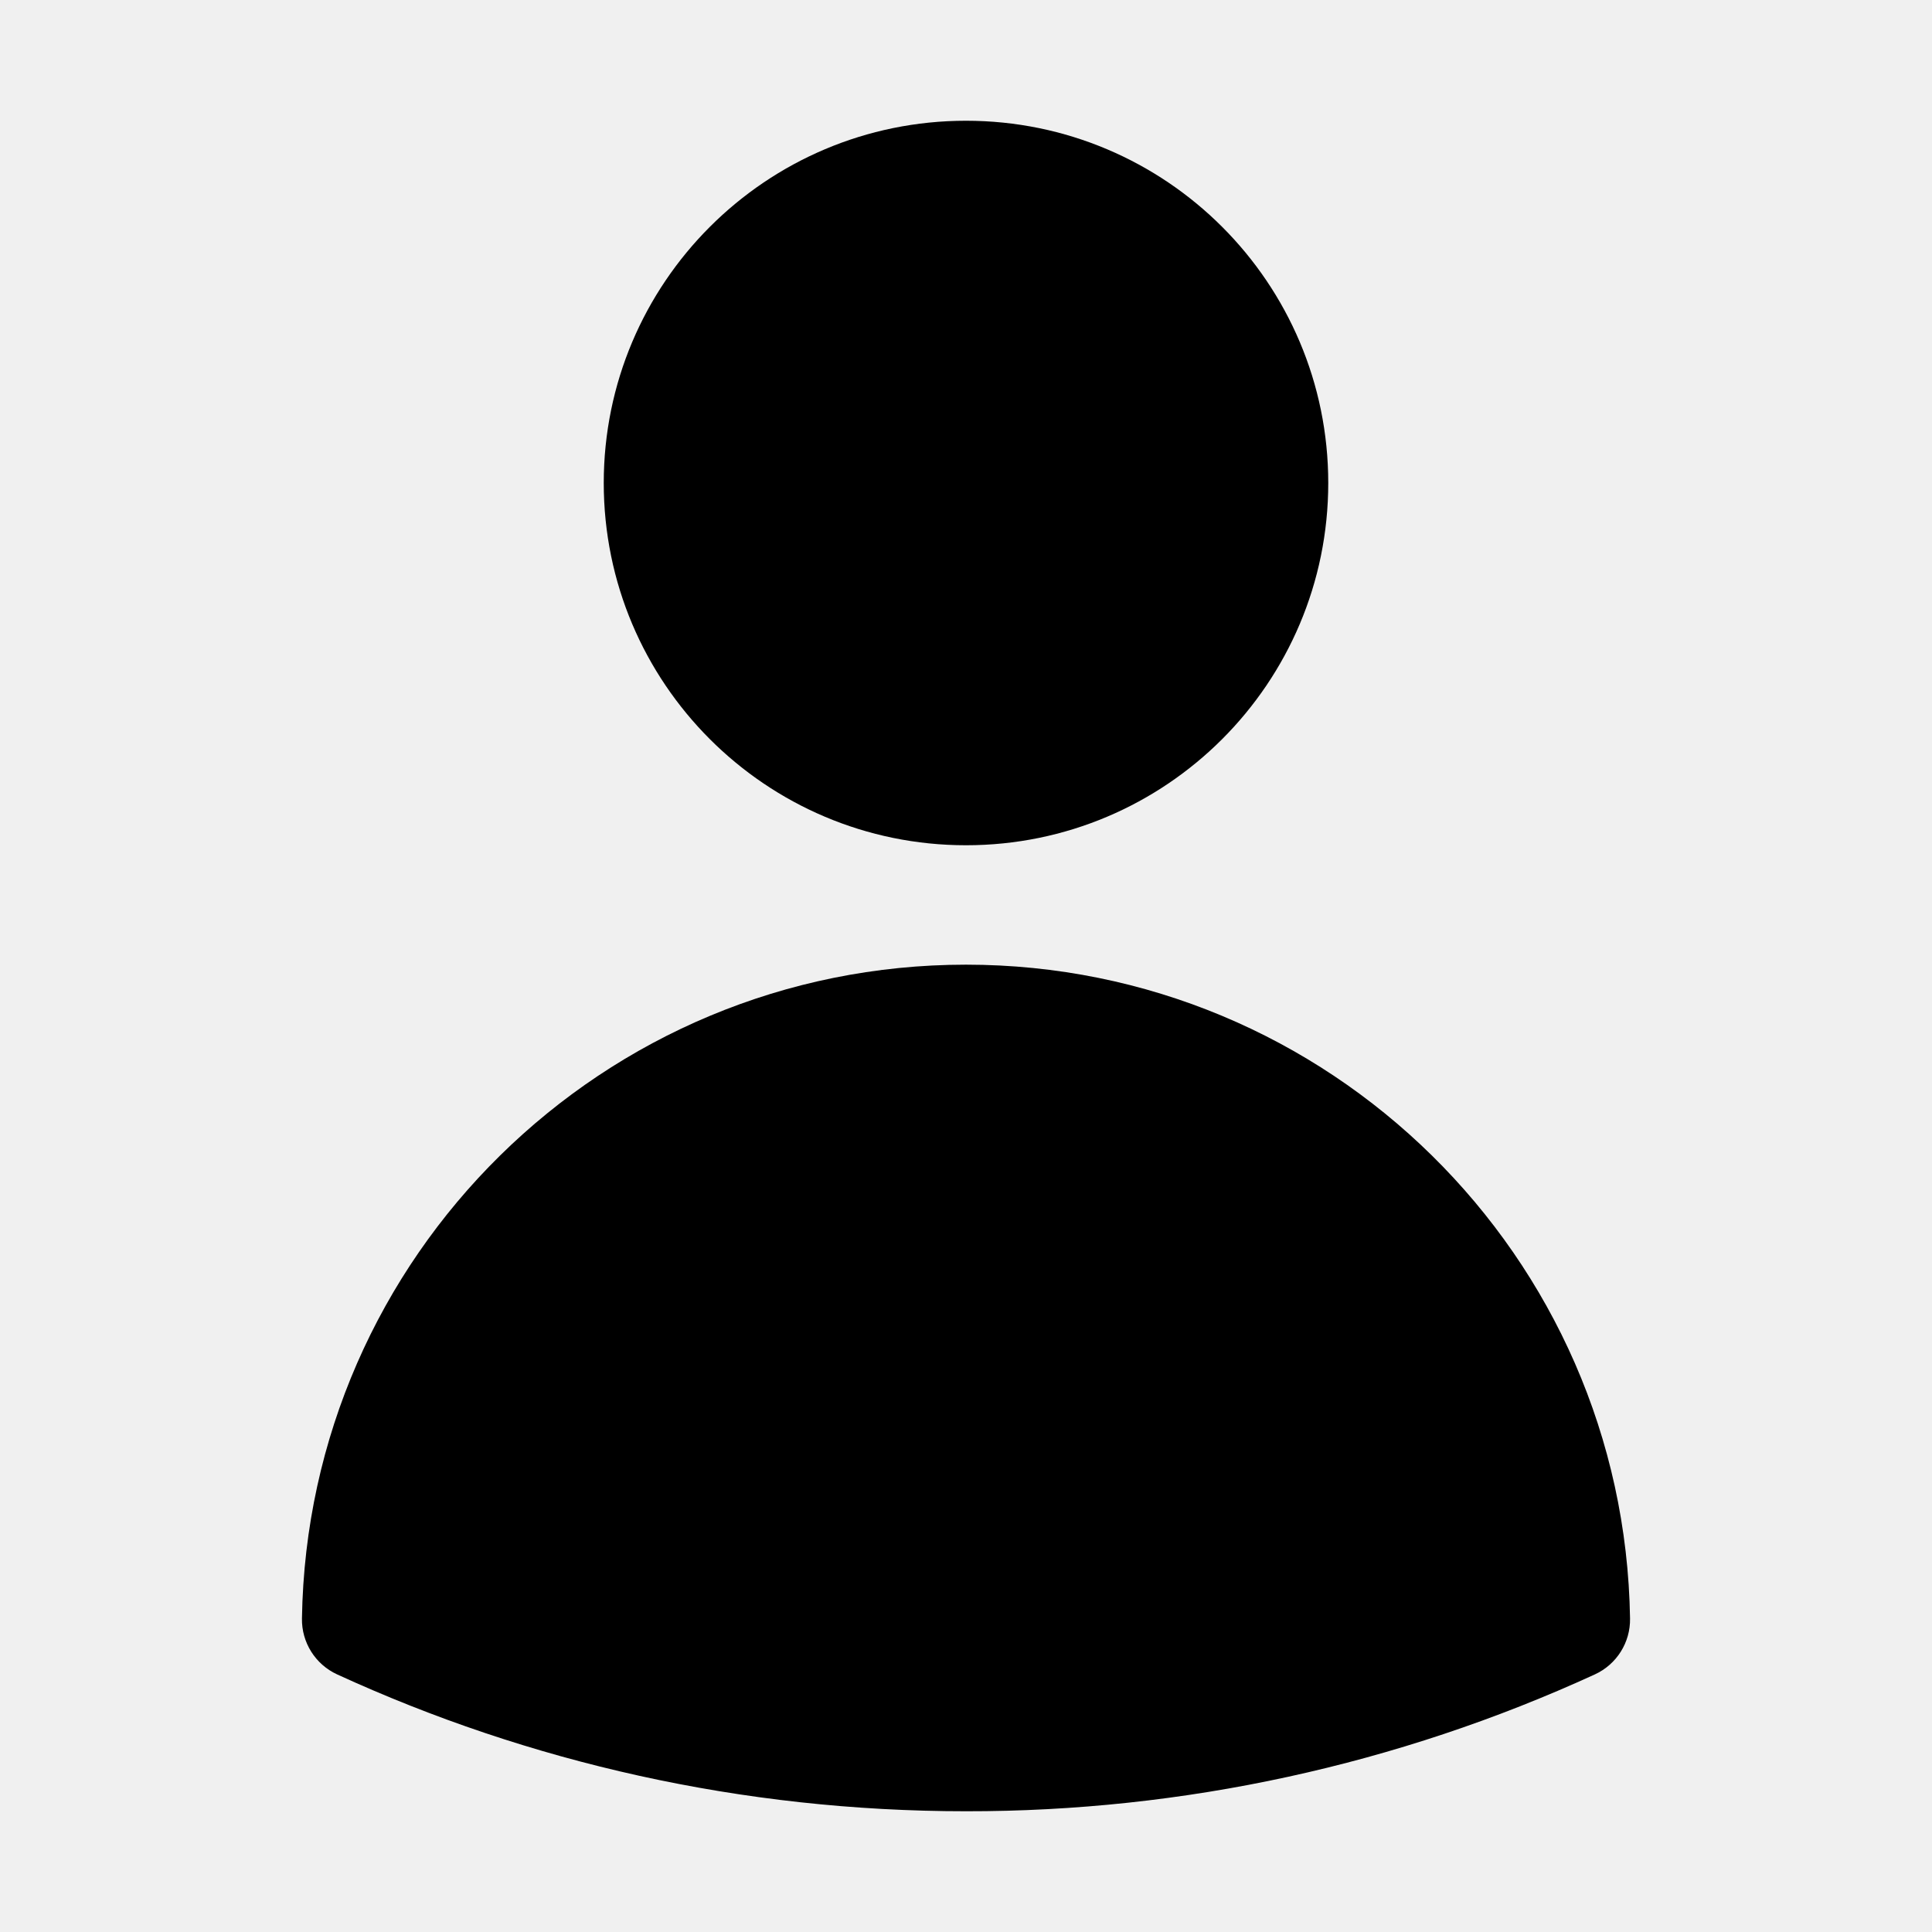
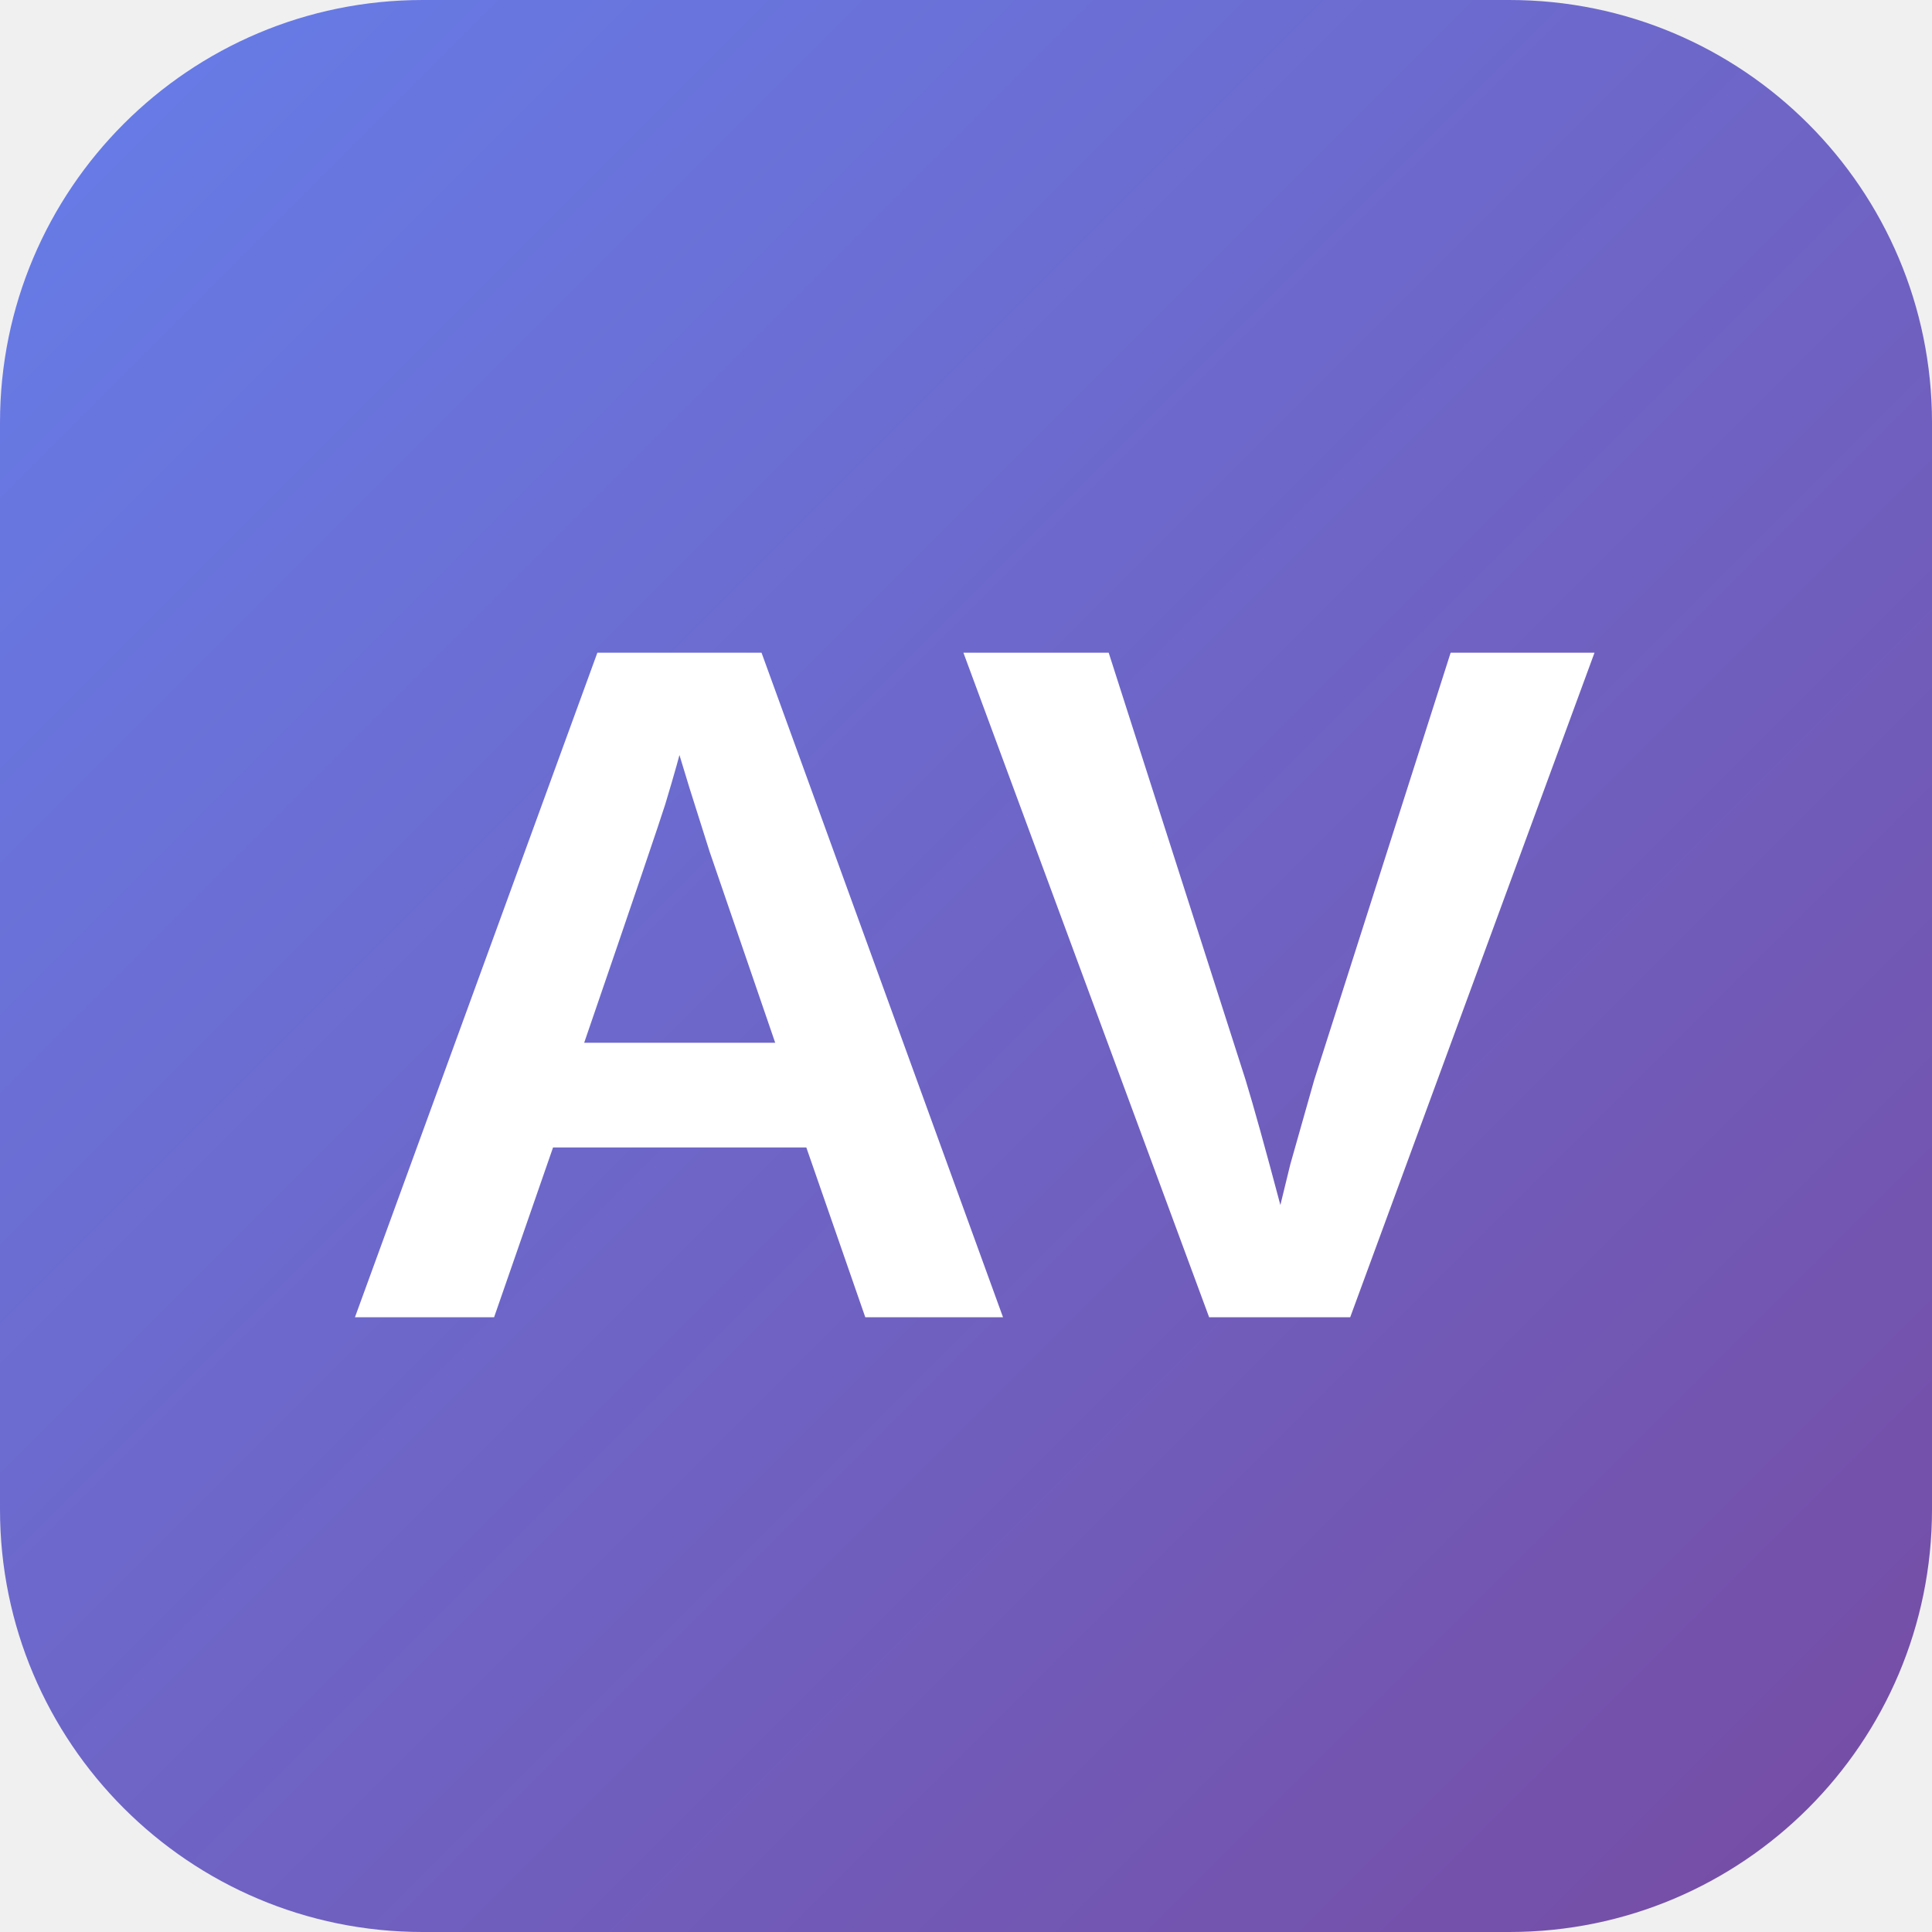
- <svg xmlns="http://www.w3.org/2000/svg" viewBox="0 0 24 24" fill="currentColor" class="size-6">
-   <path fill-rule="evenodd" d="M7.5 6a4.5 4.5 0 1 1 9 0 4.5 4.5 0 0 1-9 0ZM3.751 20.105a8.25 8.25 0 0 1 16.498 0 .75.75 0 0 1-.437.695A18.683 18.683 0 0 1 12 22.5c-2.786 0-5.433-.608-7.812-1.7a.75.75 0 0 1-.437-.695Z" clip-rule="evenodd" />
+ <svg xmlns="http://www.w3.org/2000/svg" viewBox="0 0 64 64">
+   <defs>
+     <linearGradient id="bg" x1="0%" y1="0%" x2="100%" y2="100%">
+       <stop offset="0%" style="stop-color:#667eea" />
+       <stop offset="100%" style="stop-color:#764ba2" />
+     </linearGradient>
+   </defs>
+   <rect width="64" height="64" rx="14" fill="url(#bg)" />
+   <text x="50%" y="54%" dominant-baseline="middle" text-anchor="middle" font-family="Arial, sans-serif" font-weight="700" font-size="32" fill="#ffffff">AV</text>
</svg>
